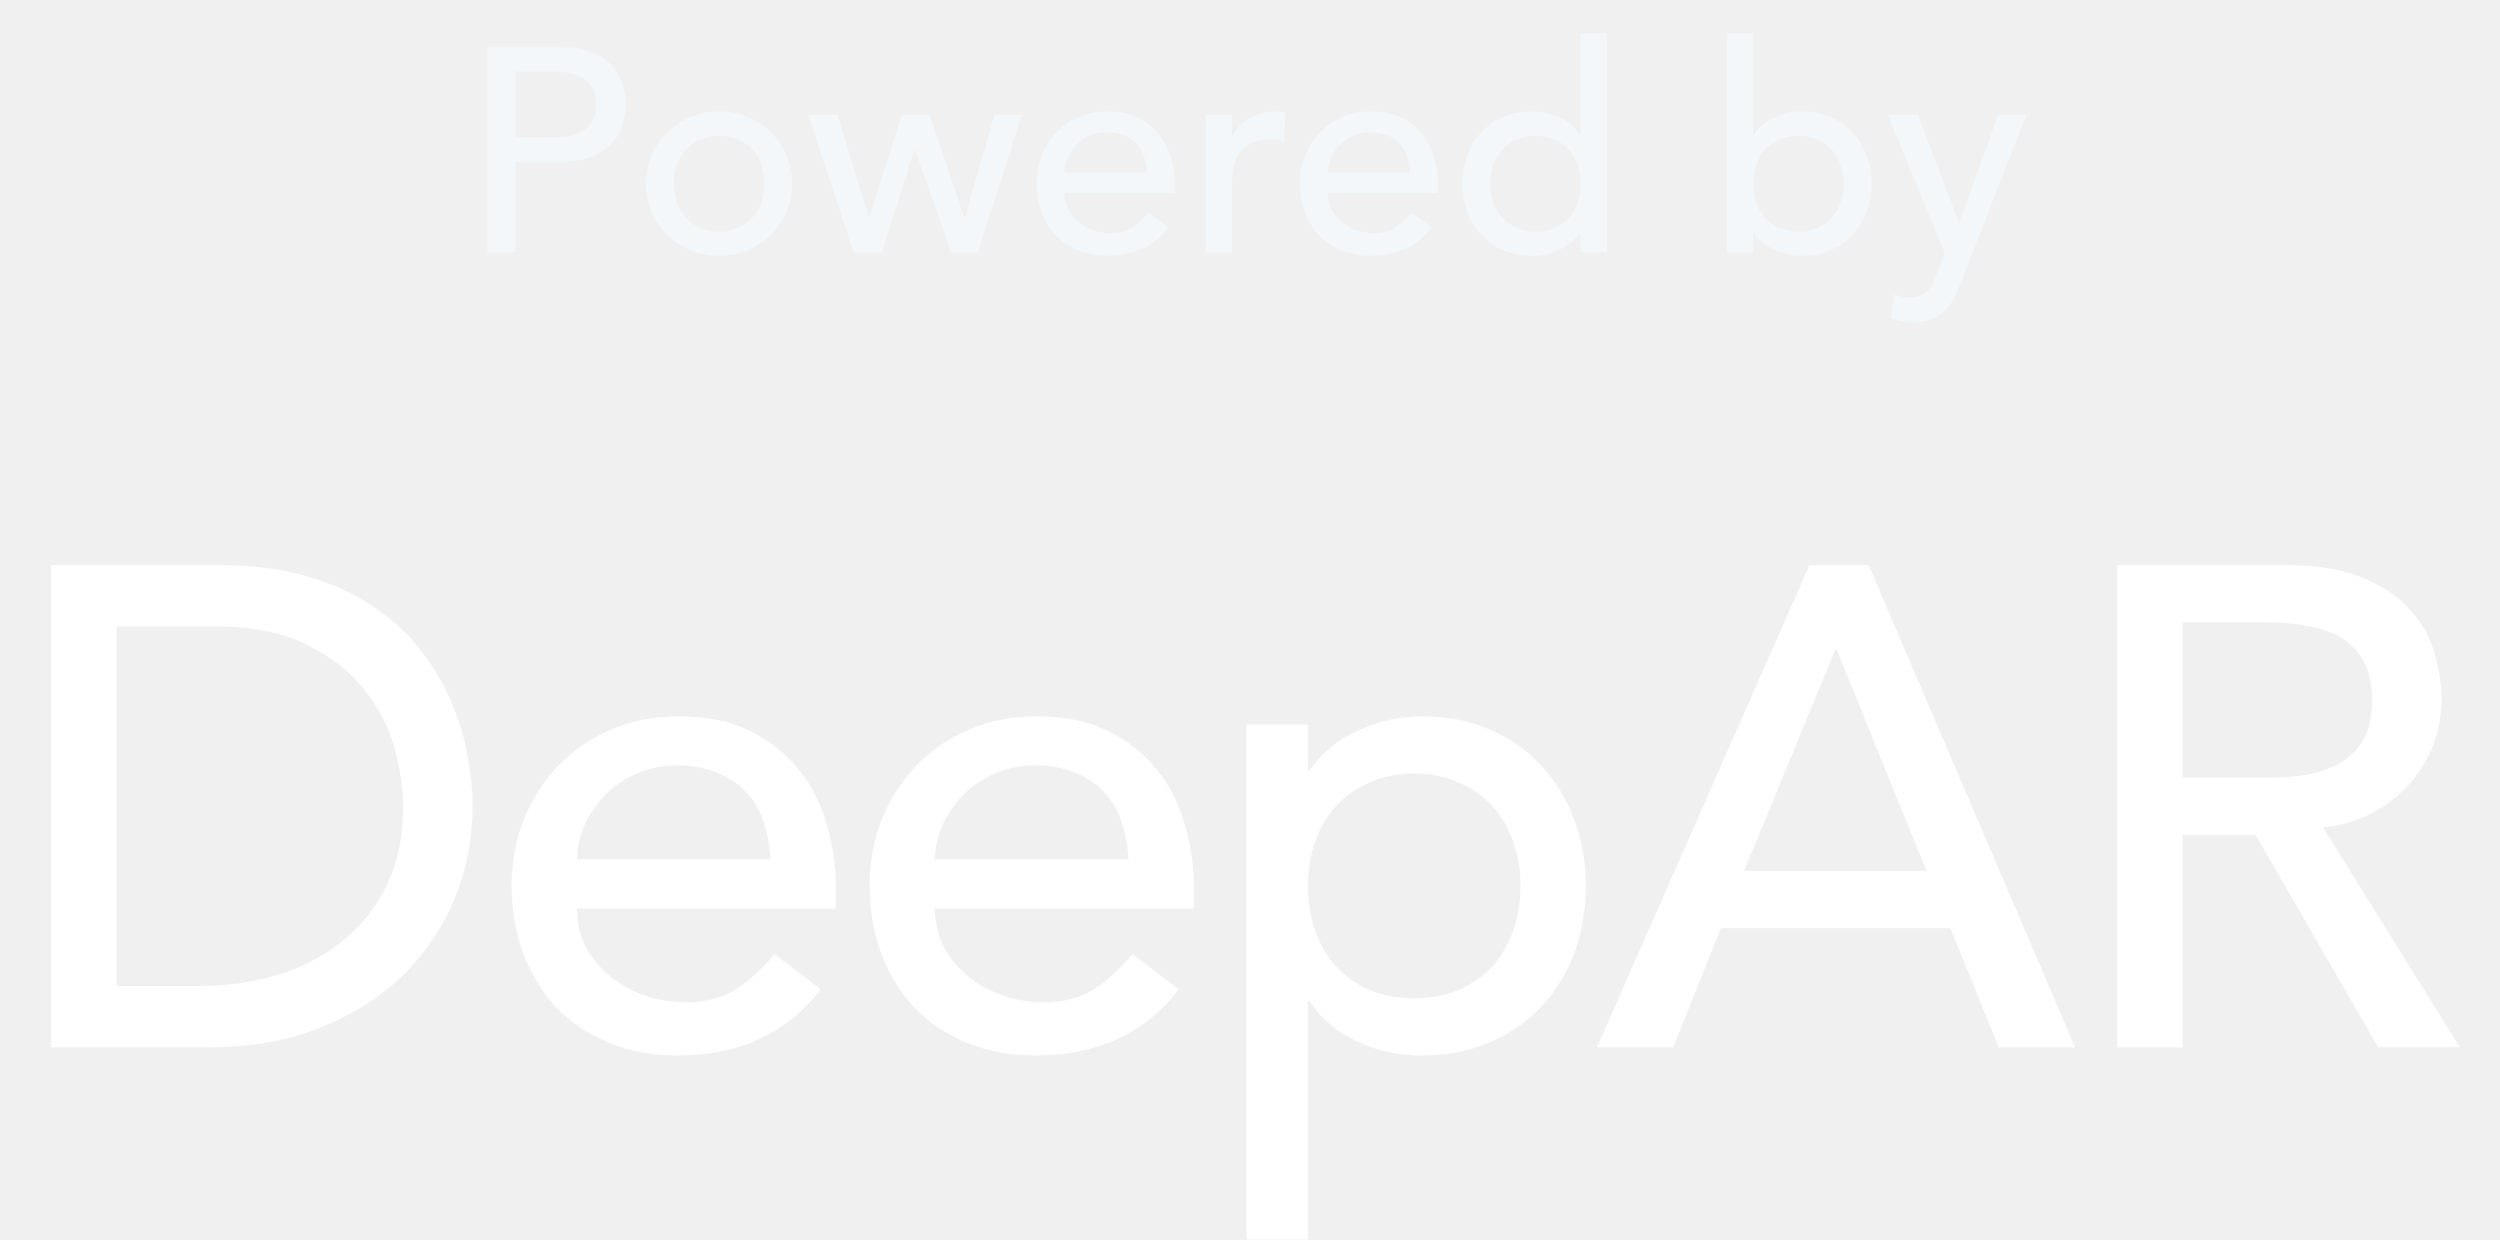
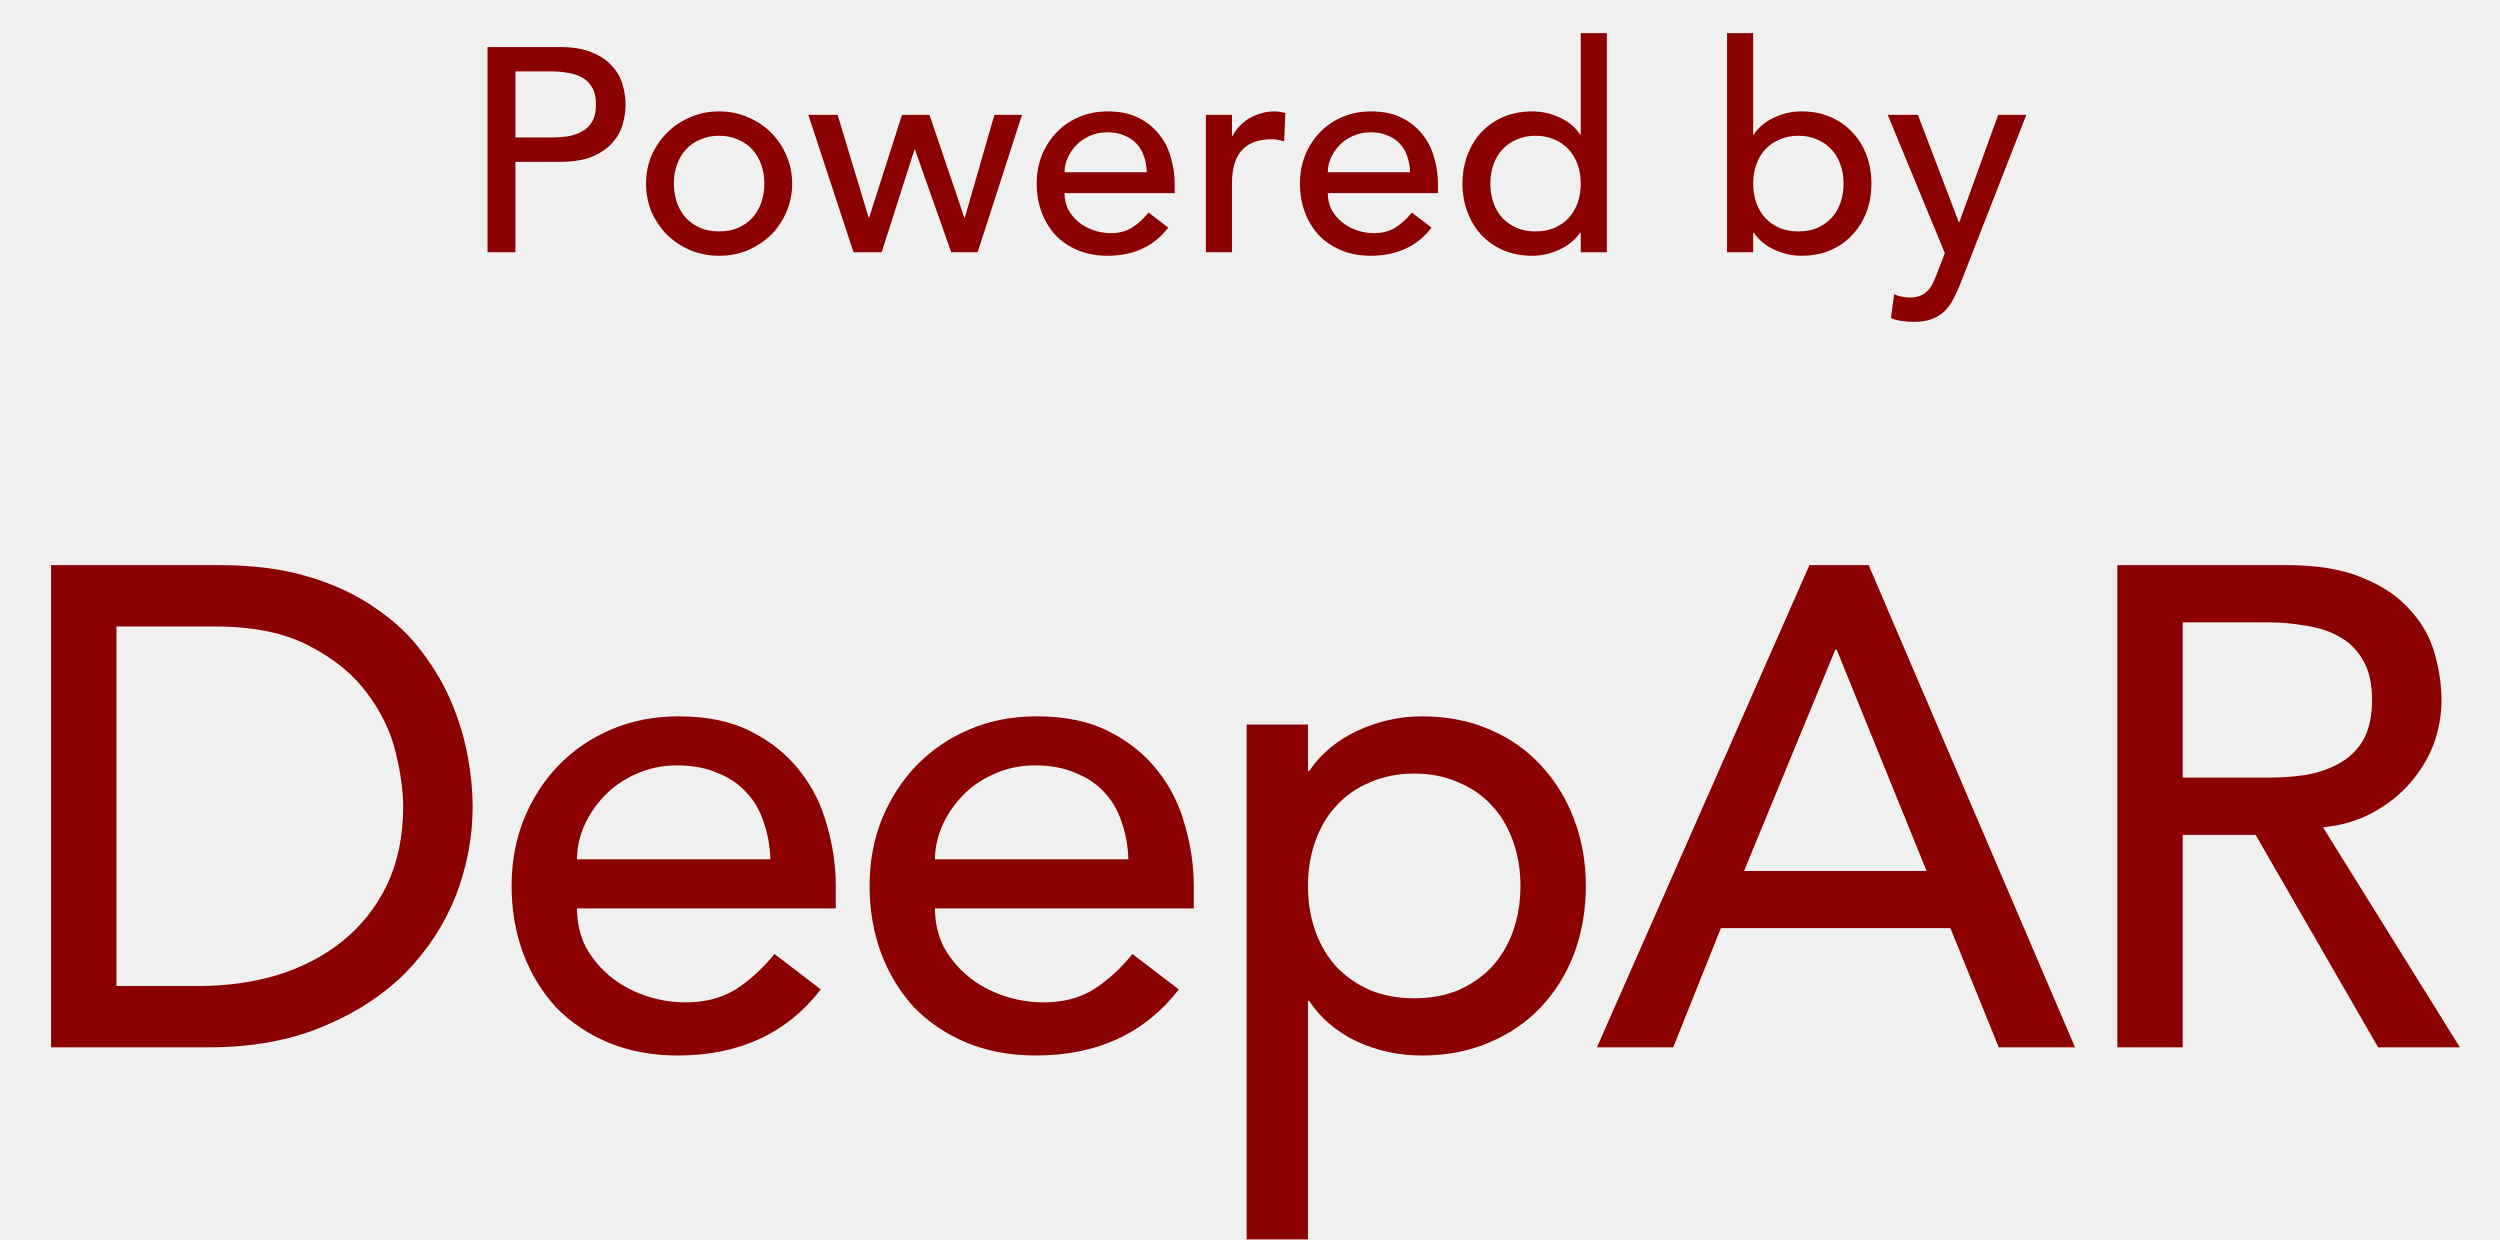
- <svg xmlns="http://www.w3.org/2000/svg" width="1000" height="496" viewBox="0 0 1000 496" fill="none">
-   <path d="M195.023 18.819H223.896C229.152 18.819 233.481 19.554 236.883 21.023C240.284 22.414 242.951 24.23 244.884 26.472C246.893 28.637 248.285 31.11 249.058 33.893C249.831 36.599 250.217 39.227 250.217 41.778C250.217 44.329 249.831 46.996 249.058 49.779C248.285 52.485 246.893 54.958 244.884 57.2C242.951 59.364 240.284 61.181 236.883 62.65C233.481 64.041 229.152 64.737 223.896 64.737H206.155V100.915H195.023V18.819ZM206.155 54.997H220.765C222.93 54.997 225.055 54.842 227.143 54.533C229.307 54.147 231.201 53.489 232.824 52.562C234.525 51.634 235.878 50.32 236.883 48.619C237.888 46.842 238.39 44.561 238.39 41.778C238.39 38.995 237.888 36.754 236.883 35.053C235.878 33.275 234.525 31.922 232.824 30.994C231.201 30.067 229.307 29.448 227.143 29.139C225.055 28.753 222.93 28.559 220.765 28.559H206.155V54.997ZM269.555 73.433C269.555 76.216 269.981 78.806 270.831 81.202C271.681 83.522 272.879 85.531 274.425 87.232C275.971 88.855 277.865 90.169 280.107 91.174C282.349 92.102 284.861 92.566 287.644 92.566C290.427 92.566 292.939 92.102 295.181 91.174C297.423 90.169 299.317 88.855 300.863 87.232C302.409 85.531 303.607 83.522 304.457 81.202C305.308 78.806 305.733 76.216 305.733 73.433C305.733 70.651 305.308 68.1 304.457 65.781C303.607 63.384 302.409 61.374 300.863 59.751C299.317 58.05 297.423 56.736 295.181 55.809C292.939 54.804 290.427 54.301 287.644 54.301C284.861 54.301 282.349 54.804 280.107 55.809C277.865 56.736 275.971 58.05 274.425 59.751C272.879 61.374 271.681 63.384 270.831 65.781C269.981 68.1 269.555 70.651 269.555 73.433ZM258.424 73.433C258.424 69.414 259.158 65.665 260.627 62.186C262.173 58.707 264.26 55.654 266.888 53.026C269.517 50.397 272.609 48.349 276.165 46.88C279.721 45.334 283.547 44.561 287.644 44.561C291.741 44.561 295.568 45.334 299.124 46.88C302.679 48.349 305.772 50.397 308.4 53.026C311.028 55.654 313.077 58.707 314.545 62.186C316.091 65.665 316.864 69.414 316.864 73.433C316.864 77.453 316.091 81.241 314.545 84.797C313.077 88.276 311.028 91.329 308.4 93.957C305.772 96.508 302.679 98.557 299.124 100.103C295.568 101.572 291.741 102.306 287.644 102.306C283.547 102.306 279.721 101.572 276.165 100.103C272.609 98.557 269.517 96.508 266.888 93.957C264.26 91.329 262.173 88.276 260.627 84.797C259.158 81.241 258.424 77.453 258.424 73.433ZM323.329 45.953H335.04L347.447 87H347.679L360.782 45.953H371.798L385.712 87H385.944L397.771 45.953H408.787L391.046 100.915H380.494L366 59.867H365.768L352.665 100.915H341.418L323.329 45.953ZM425.807 77.26C425.807 79.656 426.31 81.859 427.315 83.869C428.397 85.802 429.789 87.464 431.489 88.855C433.19 90.247 435.161 91.329 437.403 92.102C439.645 92.875 441.964 93.262 444.36 93.262C447.607 93.262 450.428 92.527 452.825 91.058C455.221 89.512 457.424 87.503 459.434 85.029L467.319 91.058C461.521 98.557 453.404 102.306 442.969 102.306C438.64 102.306 434.697 101.572 431.141 100.103C427.663 98.634 424.687 96.624 422.213 94.073C419.817 91.445 417.961 88.392 416.647 84.913C415.333 81.357 414.676 77.531 414.676 73.433C414.676 69.337 415.372 65.549 416.763 62.07C418.232 58.514 420.203 55.461 422.677 52.91C425.228 50.282 428.243 48.233 431.721 46.764C435.2 45.295 438.988 44.561 443.085 44.561C447.955 44.561 452.052 45.411 455.376 47.112C458.777 48.813 461.56 51.054 463.724 53.837C465.889 56.543 467.435 59.635 468.362 63.114C469.367 66.515 469.87 69.994 469.87 73.549V77.26H425.807ZM458.738 68.911C458.661 66.592 458.275 64.466 457.579 62.534C456.96 60.601 455.994 58.939 454.68 57.548C453.366 56.079 451.704 54.958 449.694 54.185C447.761 53.335 445.481 52.91 442.853 52.91C440.302 52.91 437.944 53.412 435.779 54.417C433.692 55.345 431.914 56.582 430.446 58.128C428.977 59.674 427.817 61.413 426.967 63.346C426.194 65.201 425.807 67.056 425.807 68.911H458.738ZM482.354 45.953H492.79V54.417H493.022C493.717 52.948 494.645 51.634 495.805 50.475C496.964 49.238 498.24 48.194 499.631 47.344C501.1 46.494 502.684 45.837 504.385 45.373C506.086 44.832 507.786 44.561 509.487 44.561C511.188 44.561 512.734 44.793 514.125 45.257L513.661 56.504C512.811 56.272 511.961 56.079 511.11 55.925C510.26 55.77 509.41 55.693 508.559 55.693C503.457 55.693 499.554 57.123 496.848 59.983C494.143 62.843 492.79 67.288 492.79 73.318V100.915H482.354V45.953ZM531.117 77.26C531.117 79.656 531.619 81.859 532.624 83.869C533.707 85.802 535.098 87.464 536.799 88.855C538.499 90.247 540.471 91.329 542.712 92.102C544.954 92.875 547.273 93.262 549.67 93.262C552.916 93.262 555.738 92.527 558.134 91.058C560.531 89.512 562.734 87.503 564.744 85.029L572.628 91.058C566.831 98.557 558.714 102.306 548.278 102.306C543.949 102.306 540.007 101.572 536.451 100.103C532.972 98.634 529.996 96.624 527.522 94.073C525.126 91.445 523.271 88.392 521.957 84.913C520.642 81.357 519.985 77.531 519.985 73.433C519.985 69.337 520.681 65.549 522.073 62.07C523.541 58.514 525.513 55.461 527.986 52.91C530.537 50.282 533.552 48.233 537.031 46.764C540.509 45.295 544.297 44.561 548.394 44.561C553.264 44.561 557.361 45.411 560.685 47.112C564.086 48.813 566.869 51.054 569.034 53.837C571.198 56.543 572.744 59.635 573.672 63.114C574.677 66.515 575.179 69.994 575.179 73.549V77.26H531.117ZM564.048 68.911C563.97 66.592 563.584 64.466 562.888 62.534C562.27 60.601 561.304 58.939 559.989 57.548C558.675 56.079 557.013 54.958 555.003 54.185C553.071 53.335 550.79 52.91 548.162 52.91C545.611 52.91 543.253 53.412 541.089 54.417C539.002 55.345 537.224 56.582 535.755 58.128C534.286 59.674 533.127 61.413 532.276 63.346C531.503 65.201 531.117 67.056 531.117 68.911H564.048ZM642.741 100.915H632.306V93.03H632.074C630.064 95.967 627.281 98.248 623.725 99.871C620.246 101.494 616.652 102.306 612.941 102.306C608.69 102.306 604.825 101.572 601.346 100.103C597.945 98.634 595.007 96.586 592.533 93.957C590.137 91.329 588.282 88.276 586.968 84.797C585.654 81.318 584.996 77.531 584.996 73.433C584.996 69.337 585.654 65.549 586.968 62.07C588.282 58.514 590.137 55.461 592.533 52.91C595.007 50.282 597.945 48.233 601.346 46.764C604.825 45.295 608.69 44.561 612.941 44.561C616.884 44.561 620.594 45.411 624.073 47.112C627.551 48.735 630.218 50.977 632.074 53.837H632.306V13.254H642.741V100.915ZM614.217 92.566C617 92.566 619.512 92.102 621.754 91.174C623.996 90.169 625.889 88.855 627.435 87.232C628.982 85.531 630.18 83.522 631.03 81.202C631.88 78.806 632.306 76.216 632.306 73.433C632.306 70.651 631.88 68.1 631.03 65.781C630.18 63.384 628.982 61.374 627.435 59.751C625.889 58.05 623.996 56.736 621.754 55.809C619.512 54.804 617 54.301 614.217 54.301C611.434 54.301 608.922 54.804 606.68 55.809C604.438 56.736 602.544 58.05 600.998 59.751C599.452 61.374 598.254 63.384 597.403 65.781C596.553 68.1 596.128 70.651 596.128 73.433C596.128 76.216 596.553 78.806 597.403 81.202C598.254 83.522 599.452 85.531 600.998 87.232C602.544 88.855 604.438 90.169 606.68 91.174C608.922 92.102 611.434 92.566 614.217 92.566ZM690.821 13.254H701.257V53.837H701.489C703.344 50.977 706.011 48.735 709.49 47.112C712.969 45.411 716.679 44.561 720.621 44.561C724.873 44.561 728.7 45.295 732.101 46.764C735.579 48.233 738.517 50.282 740.913 52.91C743.387 55.461 745.281 58.514 746.595 62.07C747.909 65.549 748.566 69.337 748.566 73.433C748.566 77.531 747.909 81.318 746.595 84.797C745.281 88.276 743.387 91.329 740.913 93.957C738.517 96.586 735.579 98.634 732.101 100.103C728.7 101.572 724.873 102.306 720.621 102.306C716.911 102.306 713.278 101.494 709.722 99.871C706.243 98.248 703.499 95.967 701.489 93.03H701.257V100.915H690.821V13.254ZM719.346 92.566C722.129 92.566 724.641 92.102 726.883 91.174C729.125 90.169 731.019 88.855 732.565 87.232C734.111 85.531 735.309 83.522 736.159 81.202C737.01 78.806 737.435 76.216 737.435 73.433C737.435 70.651 737.01 68.1 736.159 65.781C735.309 63.384 734.111 61.374 732.565 59.751C731.019 58.05 729.125 56.736 726.883 55.809C724.641 54.804 722.129 54.301 719.346 54.301C716.563 54.301 714.051 54.804 711.809 55.809C709.567 56.736 707.673 58.05 706.127 59.751C704.581 61.374 703.383 63.384 702.533 65.781C701.682 68.1 701.257 70.651 701.257 73.433C701.257 76.216 701.682 78.806 702.533 81.202C703.383 83.522 704.581 85.531 706.127 87.232C707.673 88.855 709.567 90.169 711.809 91.174C714.051 92.102 716.563 92.566 719.346 92.566ZM755.098 45.953H767.157L783.506 88.855H783.738L799.276 45.953H810.524L784.434 112.742C783.506 115.138 782.54 117.303 781.535 119.235C780.53 121.245 779.332 122.946 777.941 124.337C776.549 125.729 774.849 126.811 772.839 127.584C770.906 128.357 768.51 128.743 765.65 128.743C764.103 128.743 762.519 128.627 760.895 128.396C759.349 128.241 757.842 127.854 756.373 127.236L757.649 117.728C759.736 118.578 761.823 119.003 763.91 119.003C765.534 119.003 766.886 118.771 767.969 118.308C769.128 117.921 770.094 117.303 770.867 116.452C771.718 115.679 772.414 114.752 772.955 113.669C773.496 112.587 774.037 111.35 774.578 109.959L777.941 101.262L755.098 45.953Z" fill="#F3F7FA" />
-   <path d="M20.431 226.058H87.718C101.338 226.058 113.234 227.602 123.404 230.689C133.756 233.777 142.654 237.954 150.1 243.22C157.728 248.305 163.994 254.208 168.897 260.927C173.982 267.647 177.978 274.548 180.883 281.631C183.789 288.714 185.878 295.796 187.149 302.879C188.42 309.962 189.056 316.5 189.056 322.493C189.056 334.842 186.786 346.829 182.245 358.452C177.705 369.893 170.986 380.154 162.087 389.235C153.188 398.133 142.11 405.307 128.852 410.755C115.776 416.204 100.612 418.928 83.359 418.928H20.431V226.058ZM46.583 394.41H79.545C90.623 394.41 101.066 392.958 110.873 390.052C120.861 386.964 129.579 382.424 137.025 376.431C144.471 370.438 150.373 362.992 154.732 354.093C159.09 345.013 161.269 334.479 161.269 322.493C161.269 316.318 160.271 309.145 158.273 300.972C156.275 292.618 152.461 284.718 146.832 277.272C141.383 269.826 133.756 263.561 123.949 258.475C114.142 253.209 101.429 250.575 85.811 250.575H46.583V394.41ZM230.793 363.355C230.793 368.985 231.973 374.161 234.334 378.883C236.877 383.423 240.146 387.328 244.141 390.597C248.136 393.866 252.767 396.408 258.034 398.224C263.301 400.04 268.749 400.948 274.379 400.948C282.007 400.948 288.635 399.223 294.265 395.772C299.895 392.14 305.071 387.418 309.793 381.607L328.317 395.772C314.696 413.389 295.627 422.197 271.11 422.197C260.94 422.197 251.678 420.471 243.324 417.021C235.151 413.57 228.159 408.848 222.348 402.855C216.718 396.681 212.359 389.507 209.272 381.335C206.185 372.98 204.641 363.991 204.641 354.365C204.641 344.74 206.275 335.841 209.544 327.669C212.995 319.315 217.626 312.141 223.437 306.148C229.431 299.973 236.513 295.161 244.686 291.71C252.858 288.259 261.757 286.534 271.382 286.534C282.824 286.534 292.449 288.532 300.258 292.527C308.249 296.523 314.787 301.789 319.872 308.327C324.957 314.684 328.59 321.948 330.769 330.121C333.13 338.111 334.31 346.284 334.31 354.638V363.355H230.793ZM308.158 343.741C307.977 338.293 307.069 333.299 305.434 328.758C303.981 324.218 301.711 320.314 298.624 317.045C295.537 313.594 291.632 310.961 286.91 309.145C282.37 307.147 277.012 306.148 270.838 306.148C264.845 306.148 259.305 307.329 254.22 309.689C249.317 311.869 245.14 314.775 241.689 318.407C238.239 322.039 235.515 326.125 233.517 330.665C231.701 335.024 230.793 339.383 230.793 343.741H308.158ZM373.991 363.355C373.991 368.985 375.172 374.161 377.533 378.883C380.075 383.423 383.344 387.328 387.34 390.597C391.335 393.866 395.966 396.408 401.233 398.224C406.499 400.04 411.948 400.948 417.578 400.948C425.205 400.948 431.834 399.223 437.464 395.772C443.094 392.14 448.27 387.418 452.992 381.607L471.516 395.772C457.895 413.389 438.826 422.197 414.309 422.197C404.139 422.197 394.876 420.471 386.522 417.021C378.35 413.57 371.358 408.848 365.546 402.855C359.917 396.681 355.558 389.507 352.471 381.335C349.383 372.98 347.839 363.991 347.839 354.365C347.839 344.74 349.474 335.841 352.743 327.669C356.194 319.315 360.825 312.141 366.636 306.148C372.629 299.973 379.712 295.161 387.884 291.71C396.057 288.259 404.956 286.534 414.581 286.534C426.023 286.534 435.648 288.532 443.457 292.527C451.448 296.523 457.986 301.789 463.071 308.327C468.156 314.684 471.788 321.948 473.967 330.121C476.328 338.111 477.509 346.284 477.509 354.638V363.355H373.991ZM451.357 343.741C451.175 338.293 450.267 333.299 448.633 328.758C447.18 324.218 444.91 320.314 441.823 317.045C438.735 313.594 434.831 310.961 430.109 309.145C425.568 307.147 420.211 306.148 414.036 306.148C408.043 306.148 402.504 307.329 397.419 309.689C392.515 311.869 388.338 314.775 384.888 318.407C381.437 322.039 378.713 326.125 376.715 330.665C374.899 335.024 373.991 339.383 373.991 343.741H451.357ZM498.666 289.803H523.183V308.327H523.728C528.45 301.426 534.897 296.069 543.069 292.255C551.423 288.441 559.959 286.534 568.676 286.534C578.665 286.534 587.655 288.259 595.645 291.71C603.818 295.161 610.719 299.973 616.349 306.148C622.16 312.323 626.61 319.587 629.697 327.941C632.785 336.114 634.328 344.922 634.328 354.365C634.328 363.991 632.785 372.98 629.697 381.335C626.61 389.507 622.16 396.681 616.349 402.855C610.719 408.848 603.818 413.57 595.645 417.021C587.655 420.471 578.665 422.197 568.676 422.197C559.414 422.197 550.697 420.29 542.524 416.476C534.352 412.481 528.086 407.123 523.728 400.404H523.183V495.749H498.666V289.803ZM565.68 309.417C559.142 309.417 553.239 310.597 547.973 312.958C542.706 315.138 538.257 318.225 534.624 322.221C530.992 326.034 528.177 330.756 526.18 336.386C524.182 341.834 523.183 347.828 523.183 354.365C523.183 360.903 524.182 366.987 526.18 372.617C528.177 378.066 530.992 382.787 534.624 386.783C538.257 390.597 542.706 393.684 547.973 396.045C553.239 398.224 559.142 399.314 565.68 399.314C572.218 399.314 578.12 398.224 583.387 396.045C588.653 393.684 593.103 390.597 596.735 386.783C600.367 382.787 603.182 378.066 605.18 372.617C607.178 366.987 608.176 360.903 608.176 354.365C608.176 347.828 607.178 341.834 605.18 336.386C603.182 330.756 600.367 326.034 596.735 322.221C593.103 318.225 588.653 315.138 583.387 312.958C578.12 310.597 572.218 309.417 565.68 309.417ZM723.77 226.058H747.47L830.011 418.928H799.501L780.159 371.255H688.356L669.287 418.928H638.776L723.77 226.058ZM770.625 348.372L734.666 259.838H734.121L697.618 348.372H770.625ZM846.929 226.058H914.76C927.109 226.058 937.28 227.783 945.27 231.234C953.261 234.503 959.527 238.771 964.067 244.038C968.789 249.123 972.058 254.934 973.874 261.472C975.69 267.828 976.598 274.003 976.598 279.996C976.598 286.171 975.508 292.164 973.329 297.976C971.15 303.606 967.972 308.781 963.795 313.503C959.799 318.043 954.805 321.948 948.812 325.217C943 328.304 936.462 330.211 929.198 330.938L983.953 418.928H951.264L902.229 333.934H873.081V418.928H846.929V226.058ZM873.081 311.052H907.405C912.49 311.052 917.484 310.688 922.388 309.962C927.473 309.054 931.922 307.51 935.736 305.331C939.731 303.151 942.909 300.064 945.27 296.069C947.631 291.892 948.812 286.534 948.812 279.996C948.812 273.458 947.631 268.192 945.27 264.196C942.909 260.019 939.731 256.841 935.736 254.662C931.922 252.482 927.473 251.029 922.388 250.303C917.484 249.395 912.49 248.941 907.405 248.941H873.081V311.052Z" fill="white" />
+ <svg xmlns="http://www.w3.org/2000/svg" width="1000" height="496" viewBox="0 0 1000 496" fill="red">
+   <path d="M195.023 18.819H223.896C229.152 18.819 233.481 19.554 236.883 21.023C240.284 22.414 242.951 24.23 244.884 26.472C246.893 28.637 248.285 31.11 249.058 33.893C249.831 36.599 250.217 39.227 250.217 41.778C250.217 44.329 249.831 46.996 249.058 49.779C248.285 52.485 246.893 54.958 244.884 57.2C242.951 59.364 240.284 61.181 236.883 62.65C233.481 64.041 229.152 64.737 223.896 64.737H206.155V100.915H195.023V18.819ZM206.155 54.997H220.765C222.93 54.997 225.055 54.842 227.143 54.533C229.307 54.147 231.201 53.489 232.824 52.562C234.525 51.634 235.878 50.32 236.883 48.619C237.888 46.842 238.39 44.561 238.39 41.778C238.39 38.995 237.888 36.754 236.883 35.053C235.878 33.275 234.525 31.922 232.824 30.994C231.201 30.067 229.307 29.448 227.143 29.139C225.055 28.753 222.93 28.559 220.765 28.559H206.155V54.997ZM269.555 73.433C269.555 76.216 269.981 78.806 270.831 81.202C271.681 83.522 272.879 85.531 274.425 87.232C275.971 88.855 277.865 90.169 280.107 91.174C282.349 92.102 284.861 92.566 287.644 92.566C290.427 92.566 292.939 92.102 295.181 91.174C297.423 90.169 299.317 88.855 300.863 87.232C302.409 85.531 303.607 83.522 304.457 81.202C305.308 78.806 305.733 76.216 305.733 73.433C305.733 70.651 305.308 68.1 304.457 65.781C303.607 63.384 302.409 61.374 300.863 59.751C299.317 58.05 297.423 56.736 295.181 55.809C292.939 54.804 290.427 54.301 287.644 54.301C284.861 54.301 282.349 54.804 280.107 55.809C277.865 56.736 275.971 58.05 274.425 59.751C272.879 61.374 271.681 63.384 270.831 65.781C269.981 68.1 269.555 70.651 269.555 73.433ZM258.424 73.433C258.424 69.414 259.158 65.665 260.627 62.186C262.173 58.707 264.26 55.654 266.888 53.026C269.517 50.397 272.609 48.349 276.165 46.88C279.721 45.334 283.547 44.561 287.644 44.561C291.741 44.561 295.568 45.334 299.124 46.88C302.679 48.349 305.772 50.397 308.4 53.026C311.028 55.654 313.077 58.707 314.545 62.186C316.091 65.665 316.864 69.414 316.864 73.433C316.864 77.453 316.091 81.241 314.545 84.797C313.077 88.276 311.028 91.329 308.4 93.957C305.772 96.508 302.679 98.557 299.124 100.103C295.568 101.572 291.741 102.306 287.644 102.306C283.547 102.306 279.721 101.572 276.165 100.103C272.609 98.557 269.517 96.508 266.888 93.957C264.26 91.329 262.173 88.276 260.627 84.797C259.158 81.241 258.424 77.453 258.424 73.433ZM323.329 45.953H335.04L347.447 87H347.679L360.782 45.953H371.798L385.712 87H385.944L397.771 45.953H408.787L391.046 100.915H380.494L366 59.867H365.768L352.665 100.915H341.418L323.329 45.953ZM425.807 77.26C425.807 79.656 426.31 81.859 427.315 83.869C428.397 85.802 429.789 87.464 431.489 88.855C433.19 90.247 435.161 91.329 437.403 92.102C439.645 92.875 441.964 93.262 444.36 93.262C447.607 93.262 450.428 92.527 452.825 91.058C455.221 89.512 457.424 87.503 459.434 85.029L467.319 91.058C461.521 98.557 453.404 102.306 442.969 102.306C438.64 102.306 434.697 101.572 431.141 100.103C427.663 98.634 424.687 96.624 422.213 94.073C419.817 91.445 417.961 88.392 416.647 84.913C415.333 81.357 414.676 77.531 414.676 73.433C414.676 69.337 415.372 65.549 416.763 62.07C418.232 58.514 420.203 55.461 422.677 52.91C425.228 50.282 428.243 48.233 431.721 46.764C435.2 45.295 438.988 44.561 443.085 44.561C447.955 44.561 452.052 45.411 455.376 47.112C458.777 48.813 461.56 51.054 463.724 53.837C465.889 56.543 467.435 59.635 468.362 63.114C469.367 66.515 469.87 69.994 469.87 73.549V77.26H425.807ZM458.738 68.911C458.661 66.592 458.275 64.466 457.579 62.534C456.96 60.601 455.994 58.939 454.68 57.548C453.366 56.079 451.704 54.958 449.694 54.185C447.761 53.335 445.481 52.91 442.853 52.91C440.302 52.91 437.944 53.412 435.779 54.417C433.692 55.345 431.914 56.582 430.446 58.128C428.977 59.674 427.817 61.413 426.967 63.346C426.194 65.201 425.807 67.056 425.807 68.911H458.738ZM482.354 45.953H492.79V54.417H493.022C493.717 52.948 494.645 51.634 495.805 50.475C496.964 49.238 498.24 48.194 499.631 47.344C501.1 46.494 502.684 45.837 504.385 45.373C506.086 44.832 507.786 44.561 509.487 44.561C511.188 44.561 512.734 44.793 514.125 45.257L513.661 56.504C512.811 56.272 511.961 56.079 511.11 55.925C510.26 55.77 509.41 55.693 508.559 55.693C503.457 55.693 499.554 57.123 496.848 59.983C494.143 62.843 492.79 67.288 492.79 73.318V100.915H482.354V45.953ZM531.117 77.26C531.117 79.656 531.619 81.859 532.624 83.869C533.707 85.802 535.098 87.464 536.799 88.855C538.499 90.247 540.471 91.329 542.712 92.102C544.954 92.875 547.273 93.262 549.67 93.262C552.916 93.262 555.738 92.527 558.134 91.058C560.531 89.512 562.734 87.503 564.744 85.029L572.628 91.058C566.831 98.557 558.714 102.306 548.278 102.306C543.949 102.306 540.007 101.572 536.451 100.103C532.972 98.634 529.996 96.624 527.522 94.073C525.126 91.445 523.271 88.392 521.957 84.913C520.642 81.357 519.985 77.531 519.985 73.433C519.985 69.337 520.681 65.549 522.073 62.07C523.541 58.514 525.513 55.461 527.986 52.91C530.537 50.282 533.552 48.233 537.031 46.764C540.509 45.295 544.297 44.561 548.394 44.561C553.264 44.561 557.361 45.411 560.685 47.112C564.086 48.813 566.869 51.054 569.034 53.837C571.198 56.543 572.744 59.635 573.672 63.114C574.677 66.515 575.179 69.994 575.179 73.549V77.26H531.117ZM564.048 68.911C563.97 66.592 563.584 64.466 562.888 62.534C562.27 60.601 561.304 58.939 559.989 57.548C558.675 56.079 557.013 54.958 555.003 54.185C553.071 53.335 550.79 52.91 548.162 52.91C545.611 52.91 543.253 53.412 541.089 54.417C539.002 55.345 537.224 56.582 535.755 58.128C534.286 59.674 533.127 61.413 532.276 63.346C531.503 65.201 531.117 67.056 531.117 68.911H564.048ZM642.741 100.915H632.306V93.03H632.074C630.064 95.967 627.281 98.248 623.725 99.871C620.246 101.494 616.652 102.306 612.941 102.306C608.69 102.306 604.825 101.572 601.346 100.103C597.945 98.634 595.007 96.586 592.533 93.957C590.137 91.329 588.282 88.276 586.968 84.797C585.654 81.318 584.996 77.531 584.996 73.433C584.996 69.337 585.654 65.549 586.968 62.07C588.282 58.514 590.137 55.461 592.533 52.91C595.007 50.282 597.945 48.233 601.346 46.764C604.825 45.295 608.69 44.561 612.941 44.561C616.884 44.561 620.594 45.411 624.073 47.112C627.551 48.735 630.218 50.977 632.074 53.837H632.306V13.254H642.741V100.915ZM614.217 92.566C617 92.566 619.512 92.102 621.754 91.174C623.996 90.169 625.889 88.855 627.435 87.232C628.982 85.531 630.18 83.522 631.03 81.202C631.88 78.806 632.306 76.216 632.306 73.433C632.306 70.651 631.88 68.1 631.03 65.781C630.18 63.384 628.982 61.374 627.435 59.751C625.889 58.05 623.996 56.736 621.754 55.809C619.512 54.804 617 54.301 614.217 54.301C611.434 54.301 608.922 54.804 606.68 55.809C604.438 56.736 602.544 58.05 600.998 59.751C599.452 61.374 598.254 63.384 597.403 65.781C596.553 68.1 596.128 70.651 596.128 73.433C596.128 76.216 596.553 78.806 597.403 81.202C598.254 83.522 599.452 85.531 600.998 87.232C602.544 88.855 604.438 90.169 606.68 91.174C608.922 92.102 611.434 92.566 614.217 92.566ZM690.821 13.254H701.257V53.837H701.489C703.344 50.977 706.011 48.735 709.49 47.112C712.969 45.411 716.679 44.561 720.621 44.561C724.873 44.561 728.7 45.295 732.101 46.764C735.579 48.233 738.517 50.282 740.913 52.91C743.387 55.461 745.281 58.514 746.595 62.07C747.909 65.549 748.566 69.337 748.566 73.433C748.566 77.531 747.909 81.318 746.595 84.797C745.281 88.276 743.387 91.329 740.913 93.957C738.517 96.586 735.579 98.634 732.101 100.103C728.7 101.572 724.873 102.306 720.621 102.306C716.911 102.306 713.278 101.494 709.722 99.871C706.243 98.248 703.499 95.967 701.489 93.03H701.257V100.915H690.821V13.254ZM719.346 92.566C722.129 92.566 724.641 92.102 726.883 91.174C729.125 90.169 731.019 88.855 732.565 87.232C734.111 85.531 735.309 83.522 736.159 81.202C737.01 78.806 737.435 76.216 737.435 73.433C737.435 70.651 737.01 68.1 736.159 65.781C735.309 63.384 734.111 61.374 732.565 59.751C731.019 58.05 729.125 56.736 726.883 55.809C724.641 54.804 722.129 54.301 719.346 54.301C716.563 54.301 714.051 54.804 711.809 55.809C709.567 56.736 707.673 58.05 706.127 59.751C704.581 61.374 703.383 63.384 702.533 65.781C701.682 68.1 701.257 70.651 701.257 73.433C701.257 76.216 701.682 78.806 702.533 81.202C703.383 83.522 704.581 85.531 706.127 87.232C707.673 88.855 709.567 90.169 711.809 91.174C714.051 92.102 716.563 92.566 719.346 92.566ZM755.098 45.953H767.157L783.506 88.855H783.738L799.276 45.953H810.524L784.434 112.742C783.506 115.138 782.54 117.303 781.535 119.235C780.53 121.245 779.332 122.946 777.941 124.337C776.549 125.729 774.849 126.811 772.839 127.584C770.906 128.357 768.51 128.743 765.65 128.743C764.103 128.743 762.519 128.627 760.895 128.396C759.349 128.241 757.842 127.854 756.373 127.236L757.649 117.728C759.736 118.578 761.823 119.003 763.91 119.003C765.534 119.003 766.886 118.771 767.969 118.308C769.128 117.921 770.094 117.303 770.867 116.452C771.718 115.679 772.414 114.752 772.955 113.669C773.496 112.587 774.037 111.35 774.578 109.959L777.941 101.262L755.098 45.953Z" fill="darkred" />
+   <path d="M20.431 226.058H87.718C101.338 226.058 113.234 227.602 123.404 230.689C133.756 233.777 142.654 237.954 150.1 243.22C157.728 248.305 163.994 254.208 168.897 260.927C173.982 267.647 177.978 274.548 180.883 281.631C183.789 288.714 185.878 295.796 187.149 302.879C188.42 309.962 189.056 316.5 189.056 322.493C189.056 334.842 186.786 346.829 182.245 358.452C177.705 369.893 170.986 380.154 162.087 389.235C153.188 398.133 142.11 405.307 128.852 410.755C115.776 416.204 100.612 418.928 83.359 418.928H20.431V226.058ZM46.583 394.41H79.545C90.623 394.41 101.066 392.958 110.873 390.052C120.861 386.964 129.579 382.424 137.025 376.431C144.471 370.438 150.373 362.992 154.732 354.093C159.09 345.013 161.269 334.479 161.269 322.493C161.269 316.318 160.271 309.145 158.273 300.972C156.275 292.618 152.461 284.718 146.832 277.272C141.383 269.826 133.756 263.561 123.949 258.475C114.142 253.209 101.429 250.575 85.811 250.575H46.583V394.41ZM230.793 363.355C230.793 368.985 231.973 374.161 234.334 378.883C236.877 383.423 240.146 387.328 244.141 390.597C248.136 393.866 252.767 396.408 258.034 398.224C263.301 400.04 268.749 400.948 274.379 400.948C282.007 400.948 288.635 399.223 294.265 395.772C299.895 392.14 305.071 387.418 309.793 381.607L328.317 395.772C314.696 413.389 295.627 422.197 271.11 422.197C260.94 422.197 251.678 420.471 243.324 417.021C235.151 413.57 228.159 408.848 222.348 402.855C216.718 396.681 212.359 389.507 209.272 381.335C206.185 372.98 204.641 363.991 204.641 354.365C204.641 344.74 206.275 335.841 209.544 327.669C212.995 319.315 217.626 312.141 223.437 306.148C229.431 299.973 236.513 295.161 244.686 291.71C252.858 288.259 261.757 286.534 271.382 286.534C282.824 286.534 292.449 288.532 300.258 292.527C308.249 296.523 314.787 301.789 319.872 308.327C324.957 314.684 328.59 321.948 330.769 330.121C333.13 338.111 334.31 346.284 334.31 354.638V363.355H230.793ZM308.158 343.741C307.977 338.293 307.069 333.299 305.434 328.758C303.981 324.218 301.711 320.314 298.624 317.045C295.537 313.594 291.632 310.961 286.91 309.145C282.37 307.147 277.012 306.148 270.838 306.148C264.845 306.148 259.305 307.329 254.22 309.689C249.317 311.869 245.14 314.775 241.689 318.407C238.239 322.039 235.515 326.125 233.517 330.665C231.701 335.024 230.793 339.383 230.793 343.741H308.158ZM373.991 363.355C373.991 368.985 375.172 374.161 377.533 378.883C380.075 383.423 383.344 387.328 387.34 390.597C391.335 393.866 395.966 396.408 401.233 398.224C406.499 400.04 411.948 400.948 417.578 400.948C425.205 400.948 431.834 399.223 437.464 395.772C443.094 392.14 448.27 387.418 452.992 381.607L471.516 395.772C457.895 413.389 438.826 422.197 414.309 422.197C404.139 422.197 394.876 420.471 386.522 417.021C378.35 413.57 371.358 408.848 365.546 402.855C359.917 396.681 355.558 389.507 352.471 381.335C349.383 372.98 347.839 363.991 347.839 354.365C347.839 344.74 349.474 335.841 352.743 327.669C356.194 319.315 360.825 312.141 366.636 306.148C372.629 299.973 379.712 295.161 387.884 291.71C396.057 288.259 404.956 286.534 414.581 286.534C426.023 286.534 435.648 288.532 443.457 292.527C451.448 296.523 457.986 301.789 463.071 308.327C468.156 314.684 471.788 321.948 473.967 330.121C476.328 338.111 477.509 346.284 477.509 354.638V363.355H373.991ZM451.357 343.741C451.175 338.293 450.267 333.299 448.633 328.758C447.18 324.218 444.91 320.314 441.823 317.045C438.735 313.594 434.831 310.961 430.109 309.145C425.568 307.147 420.211 306.148 414.036 306.148C408.043 306.148 402.504 307.329 397.419 309.689C392.515 311.869 388.338 314.775 384.888 318.407C381.437 322.039 378.713 326.125 376.715 330.665C374.899 335.024 373.991 339.383 373.991 343.741H451.357ZM498.666 289.803H523.183V308.327H523.728C528.45 301.426 534.897 296.069 543.069 292.255C551.423 288.441 559.959 286.534 568.676 286.534C578.665 286.534 587.655 288.259 595.645 291.71C603.818 295.161 610.719 299.973 616.349 306.148C622.16 312.323 626.61 319.587 629.697 327.941C632.785 336.114 634.328 344.922 634.328 354.365C634.328 363.991 632.785 372.98 629.697 381.335C626.61 389.507 622.16 396.681 616.349 402.855C610.719 408.848 603.818 413.57 595.645 417.021C587.655 420.471 578.665 422.197 568.676 422.197C559.414 422.197 550.697 420.29 542.524 416.476C534.352 412.481 528.086 407.123 523.728 400.404H523.183V495.749H498.666V289.803ZM565.68 309.417C559.142 309.417 553.239 310.597 547.973 312.958C542.706 315.138 538.257 318.225 534.624 322.221C530.992 326.034 528.177 330.756 526.18 336.386C524.182 341.834 523.183 347.828 523.183 354.365C523.183 360.903 524.182 366.987 526.18 372.617C528.177 378.066 530.992 382.787 534.624 386.783C538.257 390.597 542.706 393.684 547.973 396.045C553.239 398.224 559.142 399.314 565.68 399.314C572.218 399.314 578.12 398.224 583.387 396.045C588.653 393.684 593.103 390.597 596.735 386.783C600.367 382.787 603.182 378.066 605.18 372.617C607.178 366.987 608.176 360.903 608.176 354.365C608.176 347.828 607.178 341.834 605.18 336.386C603.182 330.756 600.367 326.034 596.735 322.221C593.103 318.225 588.653 315.138 583.387 312.958C578.12 310.597 572.218 309.417 565.68 309.417ZM723.77 226.058H747.47L830.011 418.928H799.501L780.159 371.255H688.356L669.287 418.928H638.776L723.77 226.058ZM770.625 348.372L734.666 259.838H734.121L697.618 348.372H770.625ZM846.929 226.058H914.76C927.109 226.058 937.28 227.783 945.27 231.234C953.261 234.503 959.527 238.771 964.067 244.038C968.789 249.123 972.058 254.934 973.874 261.472C975.69 267.828 976.598 274.003 976.598 279.996C976.598 286.171 975.508 292.164 973.329 297.976C971.15 303.606 967.972 308.781 963.795 313.503C959.799 318.043 954.805 321.948 948.812 325.217C943 328.304 936.462 330.211 929.198 330.938L983.953 418.928H951.264L902.229 333.934H873.081V418.928H846.929V226.058ZM873.081 311.052H907.405C912.49 311.052 917.484 310.688 922.388 309.962C927.473 309.054 931.922 307.51 935.736 305.331C939.731 303.151 942.909 300.064 945.27 296.069C947.631 291.892 948.812 286.534 948.812 279.996C948.812 273.458 947.631 268.192 945.27 264.196C942.909 260.019 939.731 256.841 935.736 254.662C931.922 252.482 927.473 251.029 922.388 250.303C917.484 249.395 912.49 248.941 907.405 248.941H873.081V311.052Z" fill="darkred" />
</svg>
